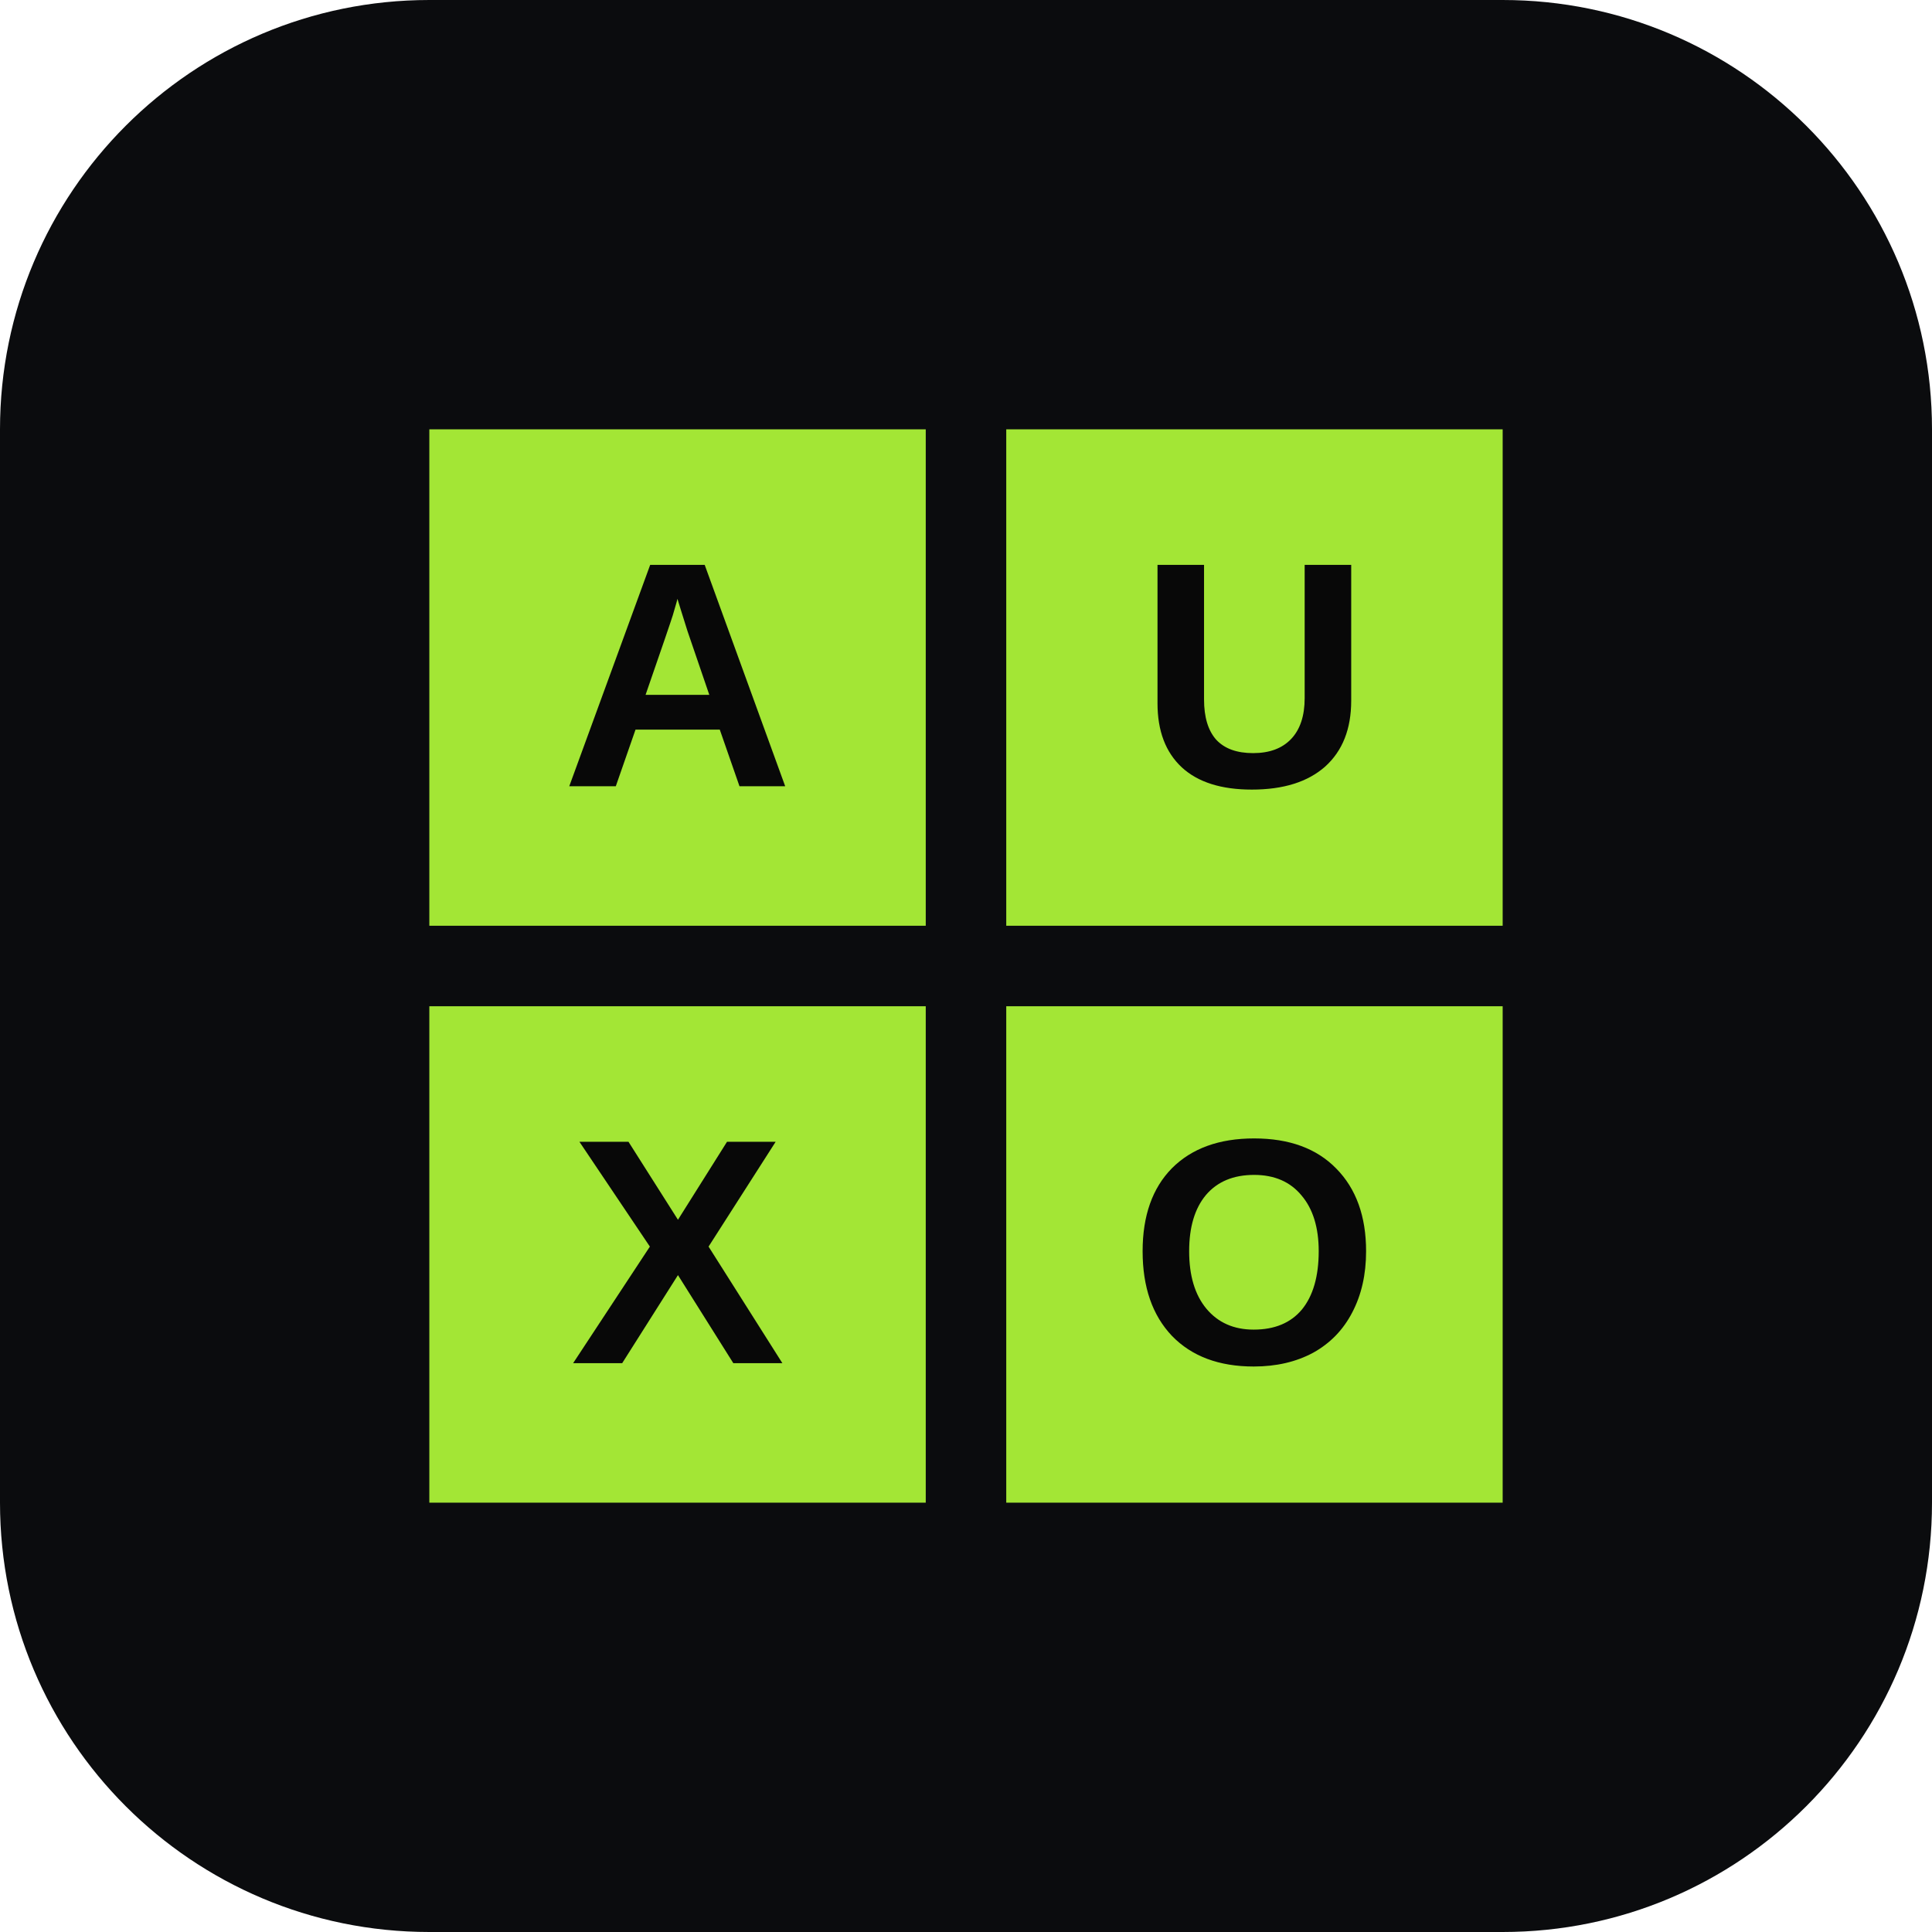
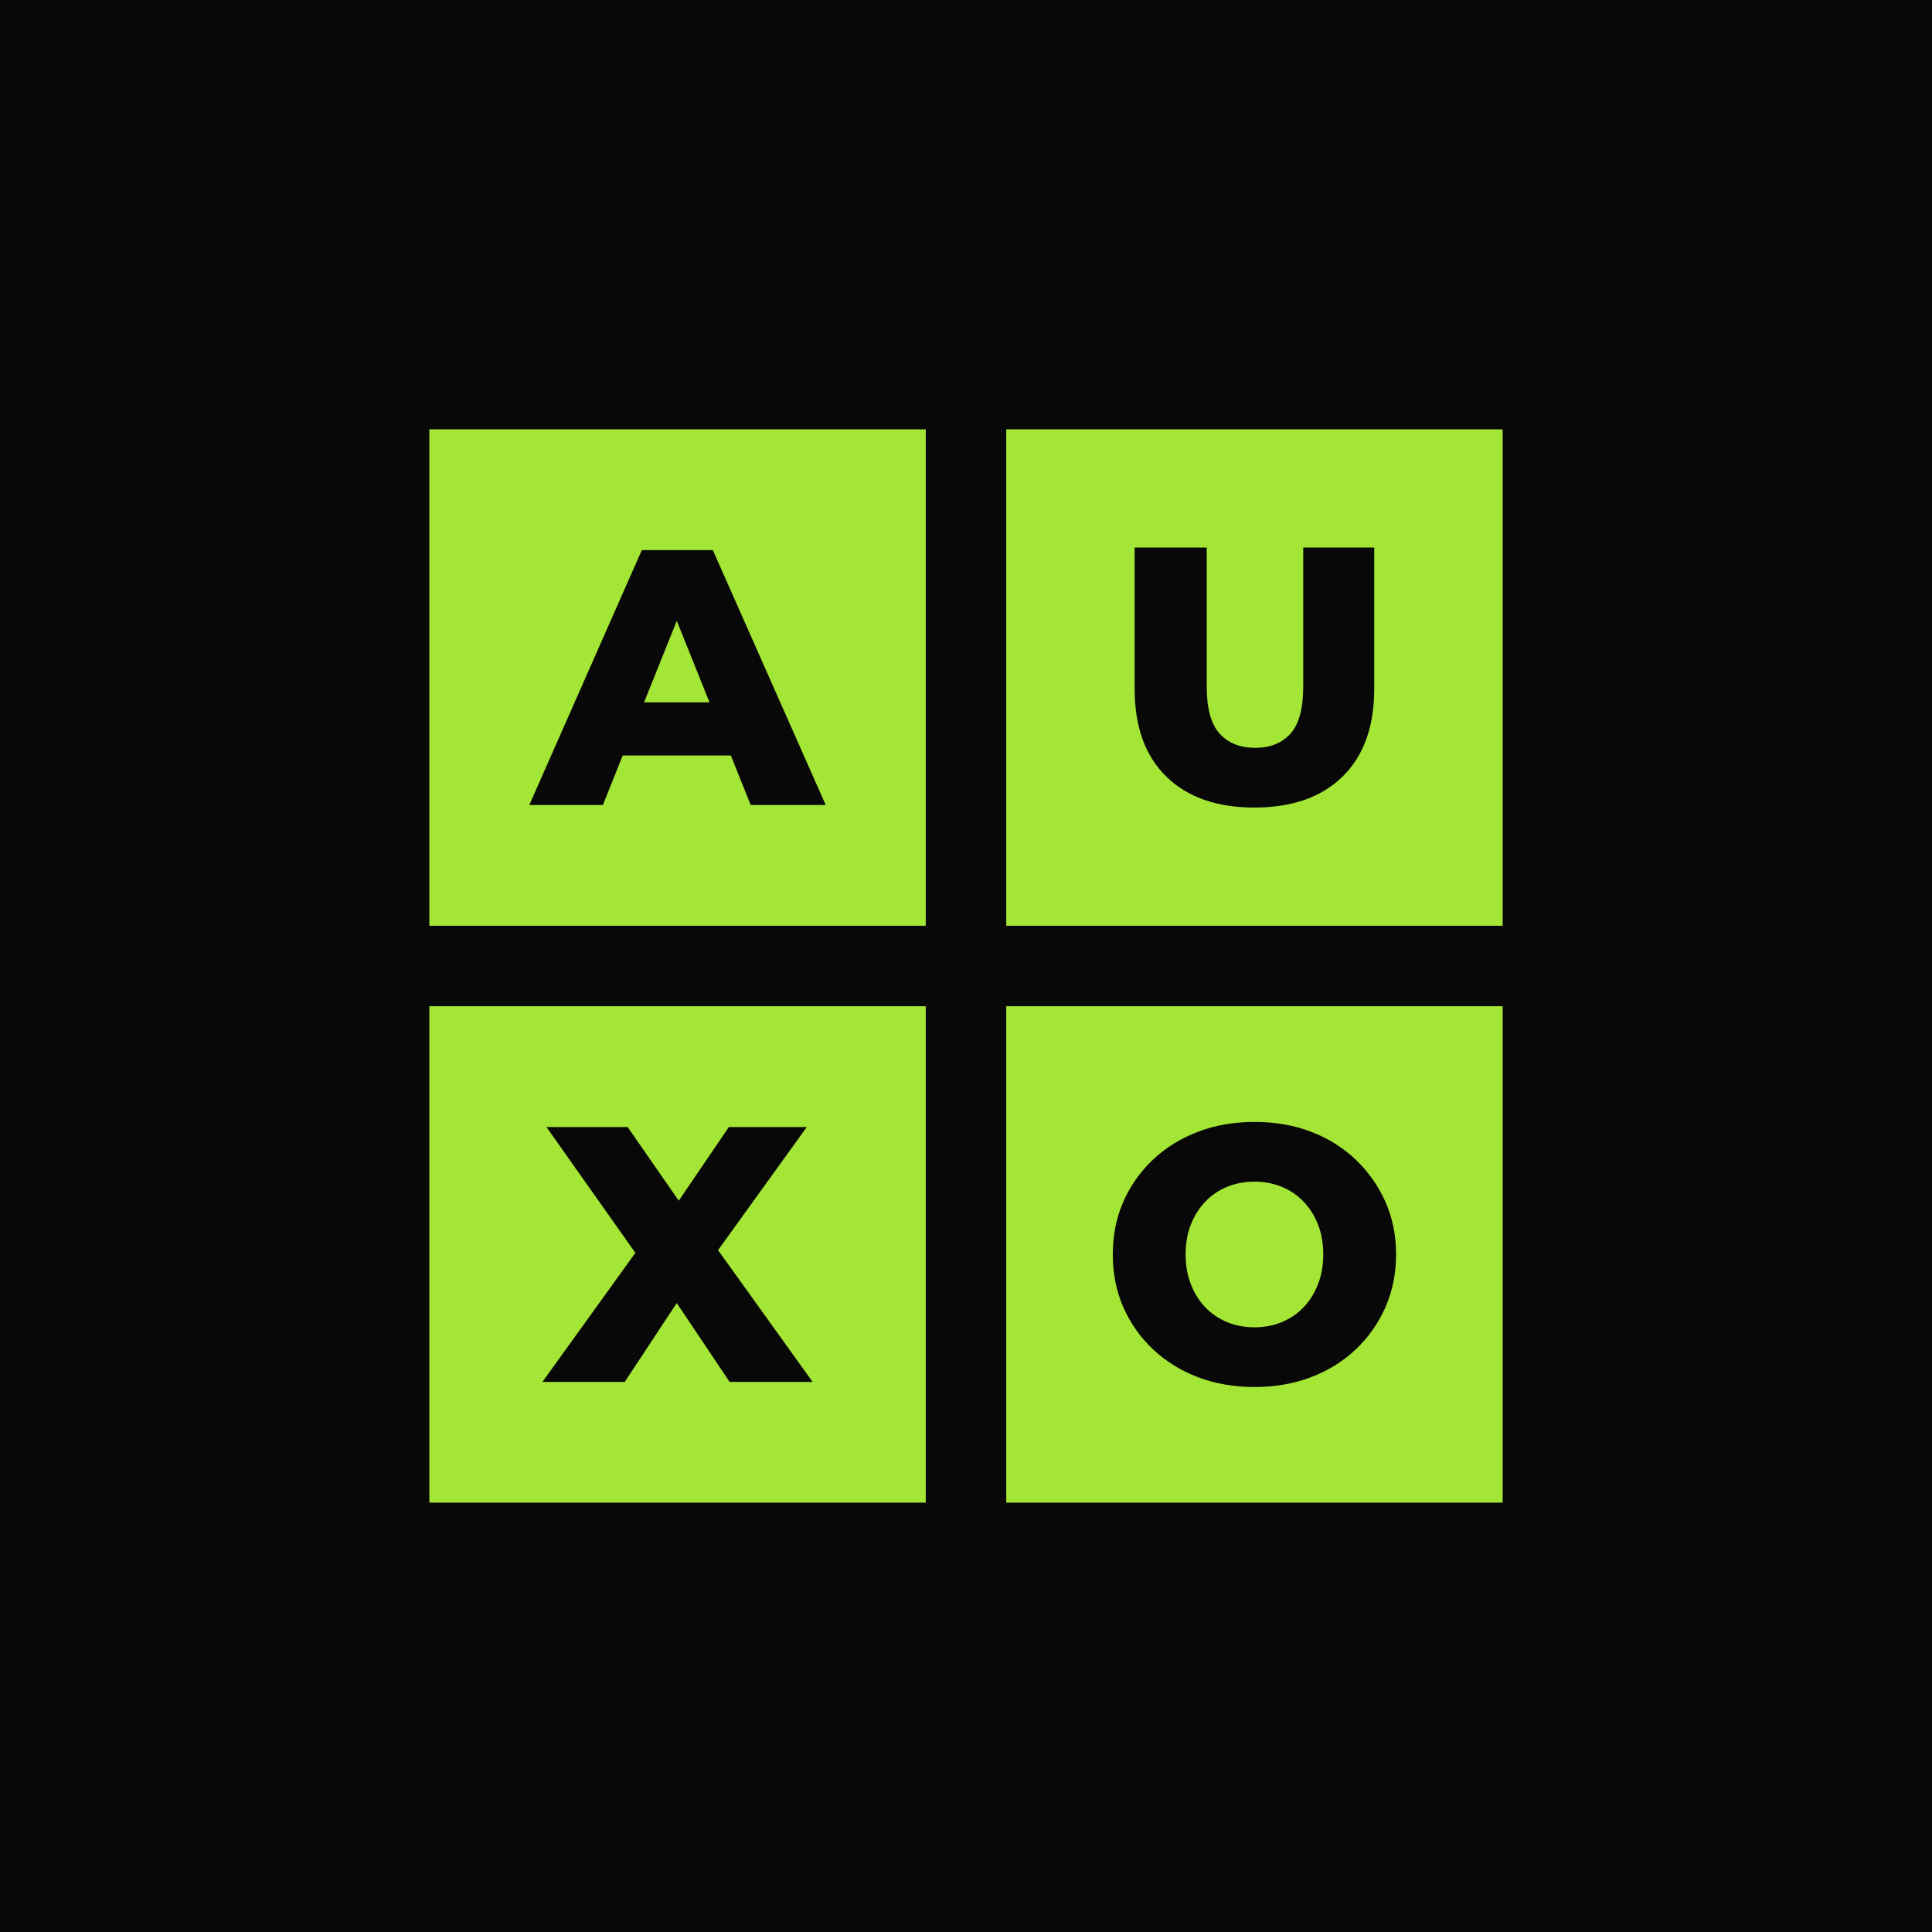
<svg xmlns="http://www.w3.org/2000/svg" viewBox="0 0 180 180" fill="none" role="img" aria-label="AUXO">
-   <rect width="180" height="180" rx="40" fill="#0B0C0E" />
-   <g transform="translate(40,40) scale(2.5)">
+   <rect width="180" height="180" fill="#080808" />
+   <g transform="translate(40 40) scale(2.5)">
    <rect x="0" y="0" width="18.5" height="18.5" fill="#A3E635" />
    <rect x="21.5" y="0" width="18.5" height="18.5" fill="#A3E635" />
    <rect x="0" y="21.5" width="18.5" height="18.5" fill="#A3E635" />
    <rect x="21.5" y="21.5" width="18.5" height="18.5" fill="#A3E635" />
-     <g fill="#080808" font-family="Sora, system-ui, Arial, sans-serif" font-weight="700" font-size="12" text-anchor="middle">
-       <text x="9.25" y="13.3">A</text>
-       <text x="30.75" y="13.3">U</text>
-       <text x="9.25" y="34.8">X</text>
-       <text x="30.75" y="34.8">O</text>
-     </g>
+     <path transform="translate(3.916 14.000) scale(0.01357 -0.01357)" fill="#080808" d="M-14 0 295 700H490L800 0H594L352 603H430L188 0ZM155 136 206 282H548L599 136Z" />
+     <path transform="translate(25.416 13.905) scale(0.01357 -0.01357)" fill="#080808" d="M393 -14Q238 -14 151.0 71.0Q64 156 64 312V700H262V318Q262 228 297.5 189.0Q333 150 395 150Q457 150 492.0 189.0Q527 228 527 318V700H722V312Q722 156 635.0 71.0Q548 -14 393 -14Z" />
+     <path transform="translate(4.242 35.500) scale(0.01357 -0.01357)" fill="#080808" d="M-2 0 304 425 303 284 9 700H232L420 429L325 428L510 700H724L430 292V432L740 0H512L321 285H412L224 0Z" />
+     <path transform="translate(25.009 35.500) scale(0.01357 -0.01357)" fill="#080808" d="M423 -14Q339 -14 268.0 13.0Q197 40 144.5 89.5Q92 139 63.0 205.0Q34 271 34 350Q34 429 63.0 495.0Q92 561 144.5 610.5Q197 660 268.0 687.0Q339 714 423 714Q508 714 578.5 687.0Q649 660 701.0 610.5Q753 561 782.5 495.0Q812 429 812 350Q812 271 782.5 204.5Q753 138 701.0 89.0Q649 40 578.5 13.0Q508 -14 423 -14ZM423 150Q463 150 497.5 164.0Q532 178 557.5 204.5Q583 231 597.5 268.0Q612 305 612 350Q612 396 597.5 432.5Q583 469 557.5 495.5Q532 522 497.5 536.0Q463 550 423 550Q383 550 348.5 536.0Q314 522 288.5 495.5Q263 469 248.5 432.5Q234 396 234 350Q234 305 248.5 268.0Q263 231 288.5 204.5Q314 178 348.5 164.0Q383 150 423 150Z" />
  </g>
</svg>
